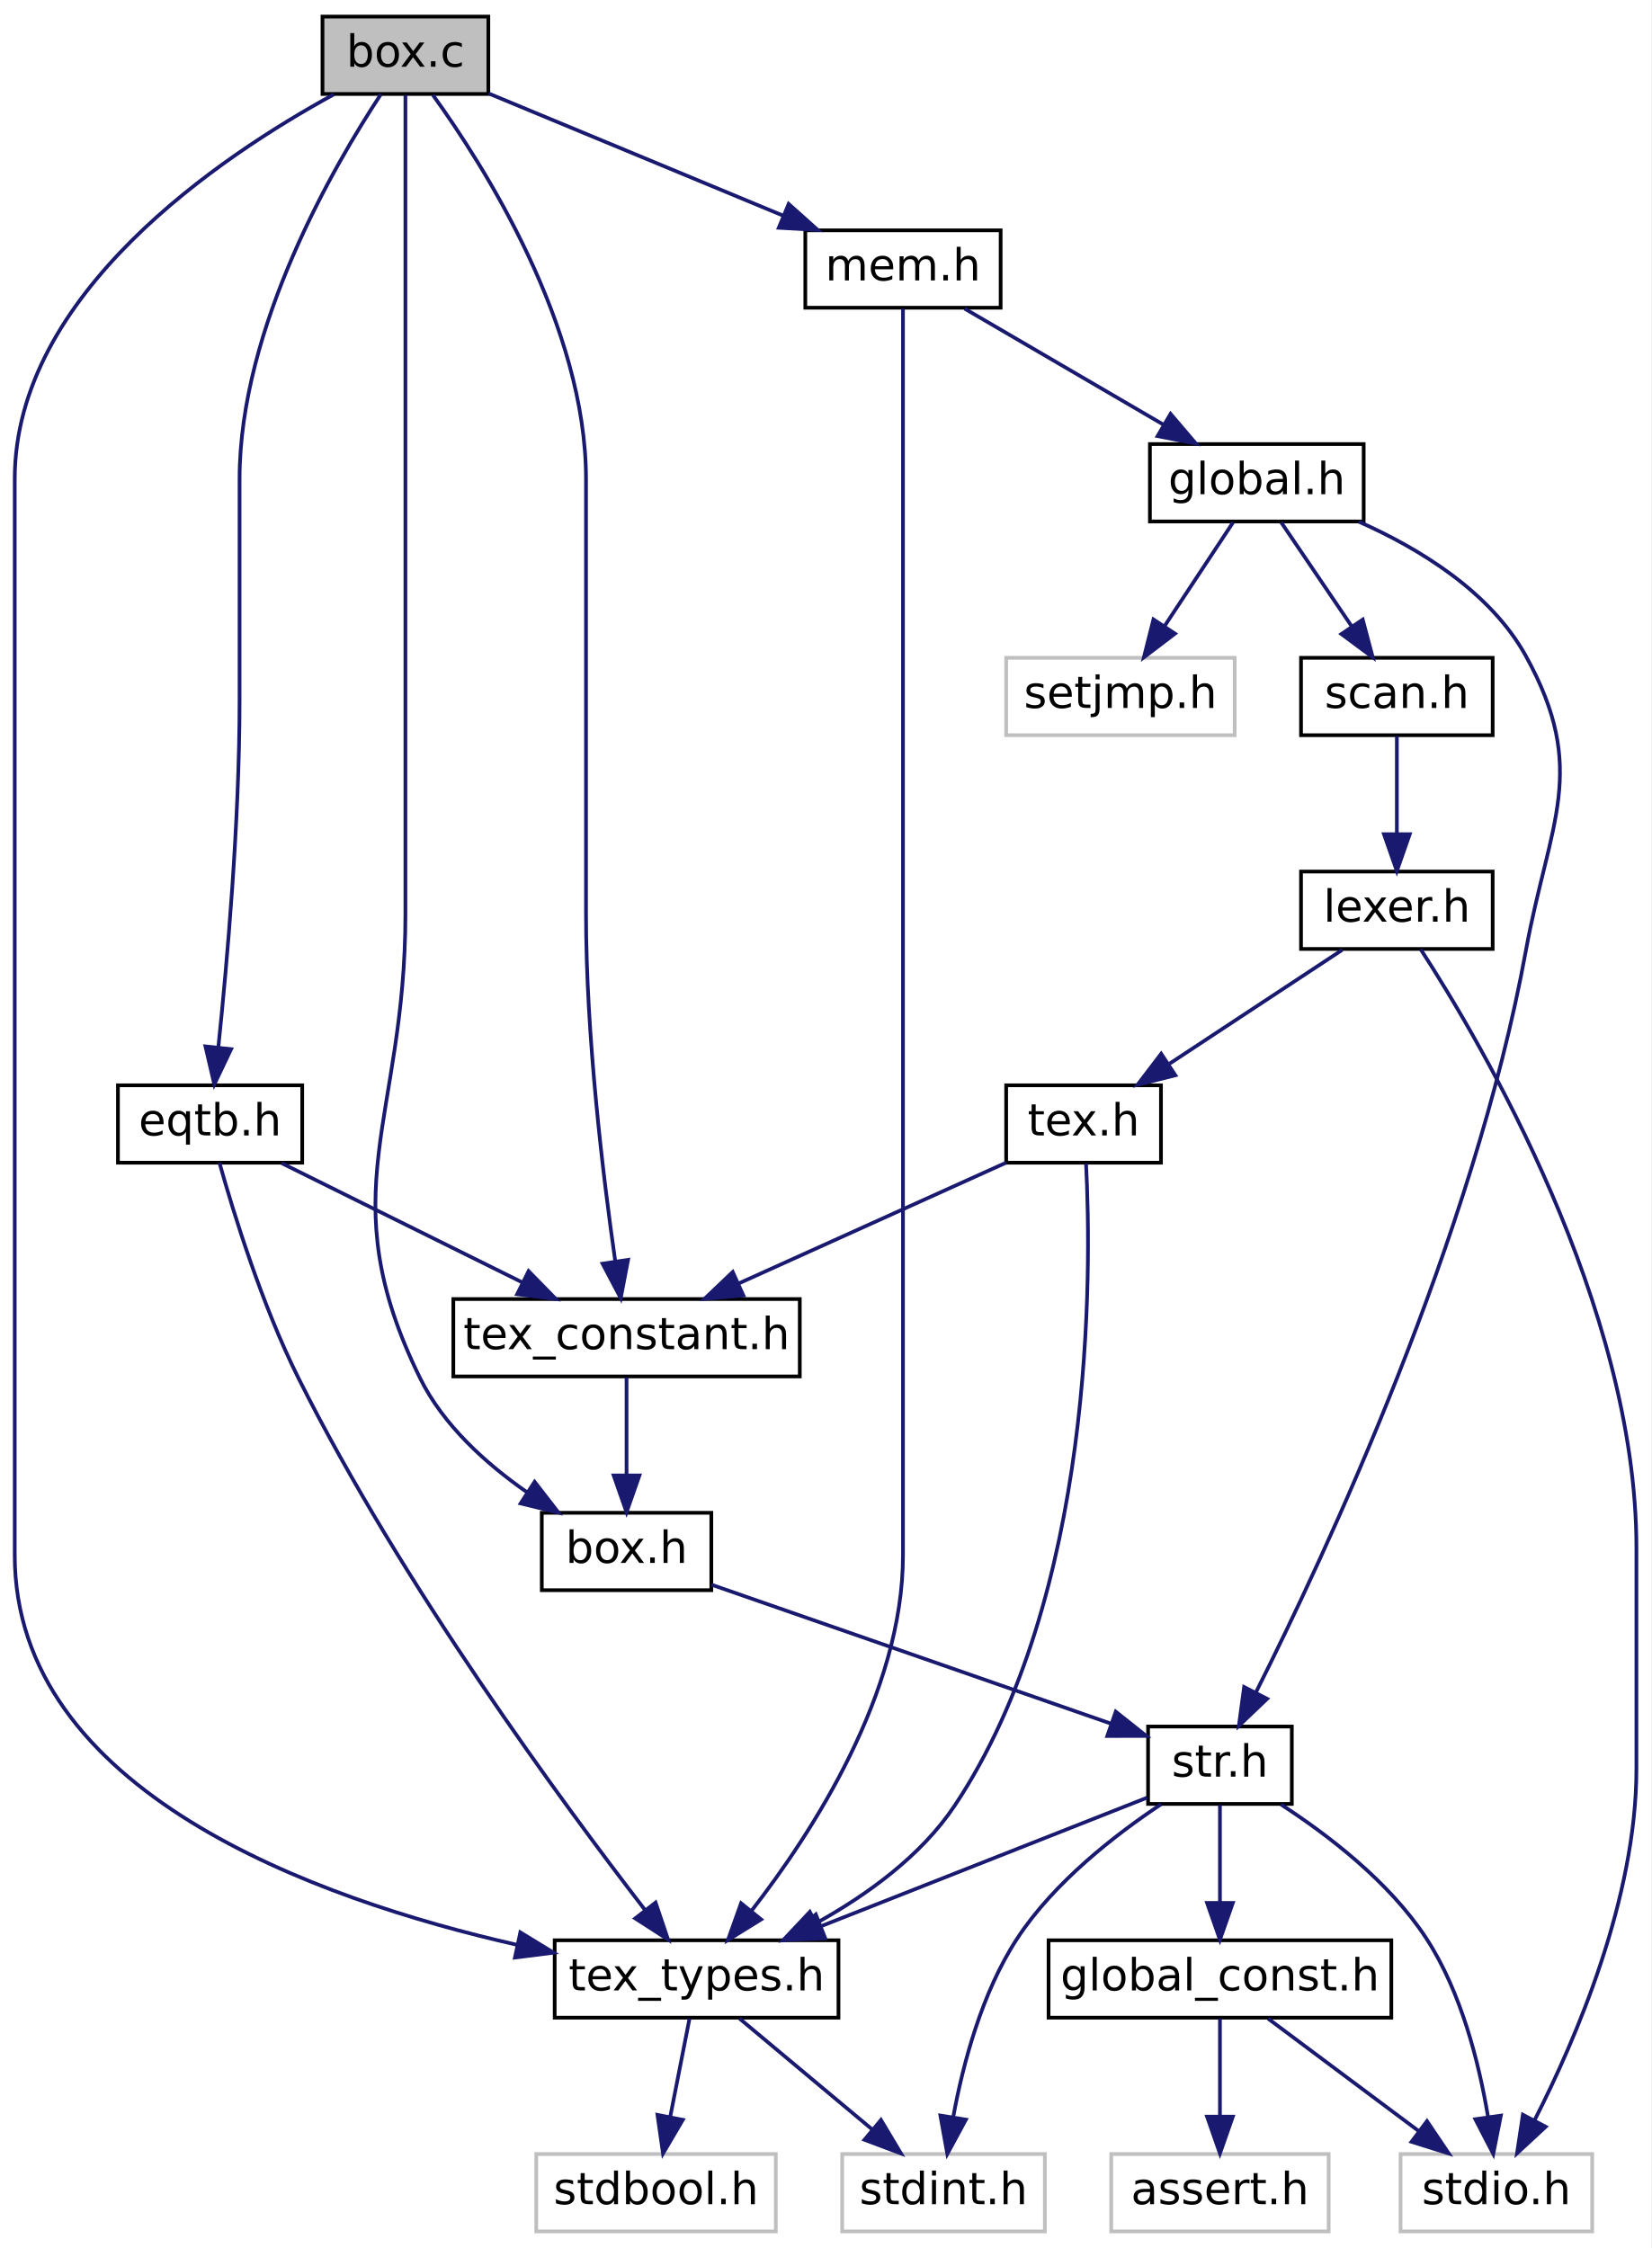
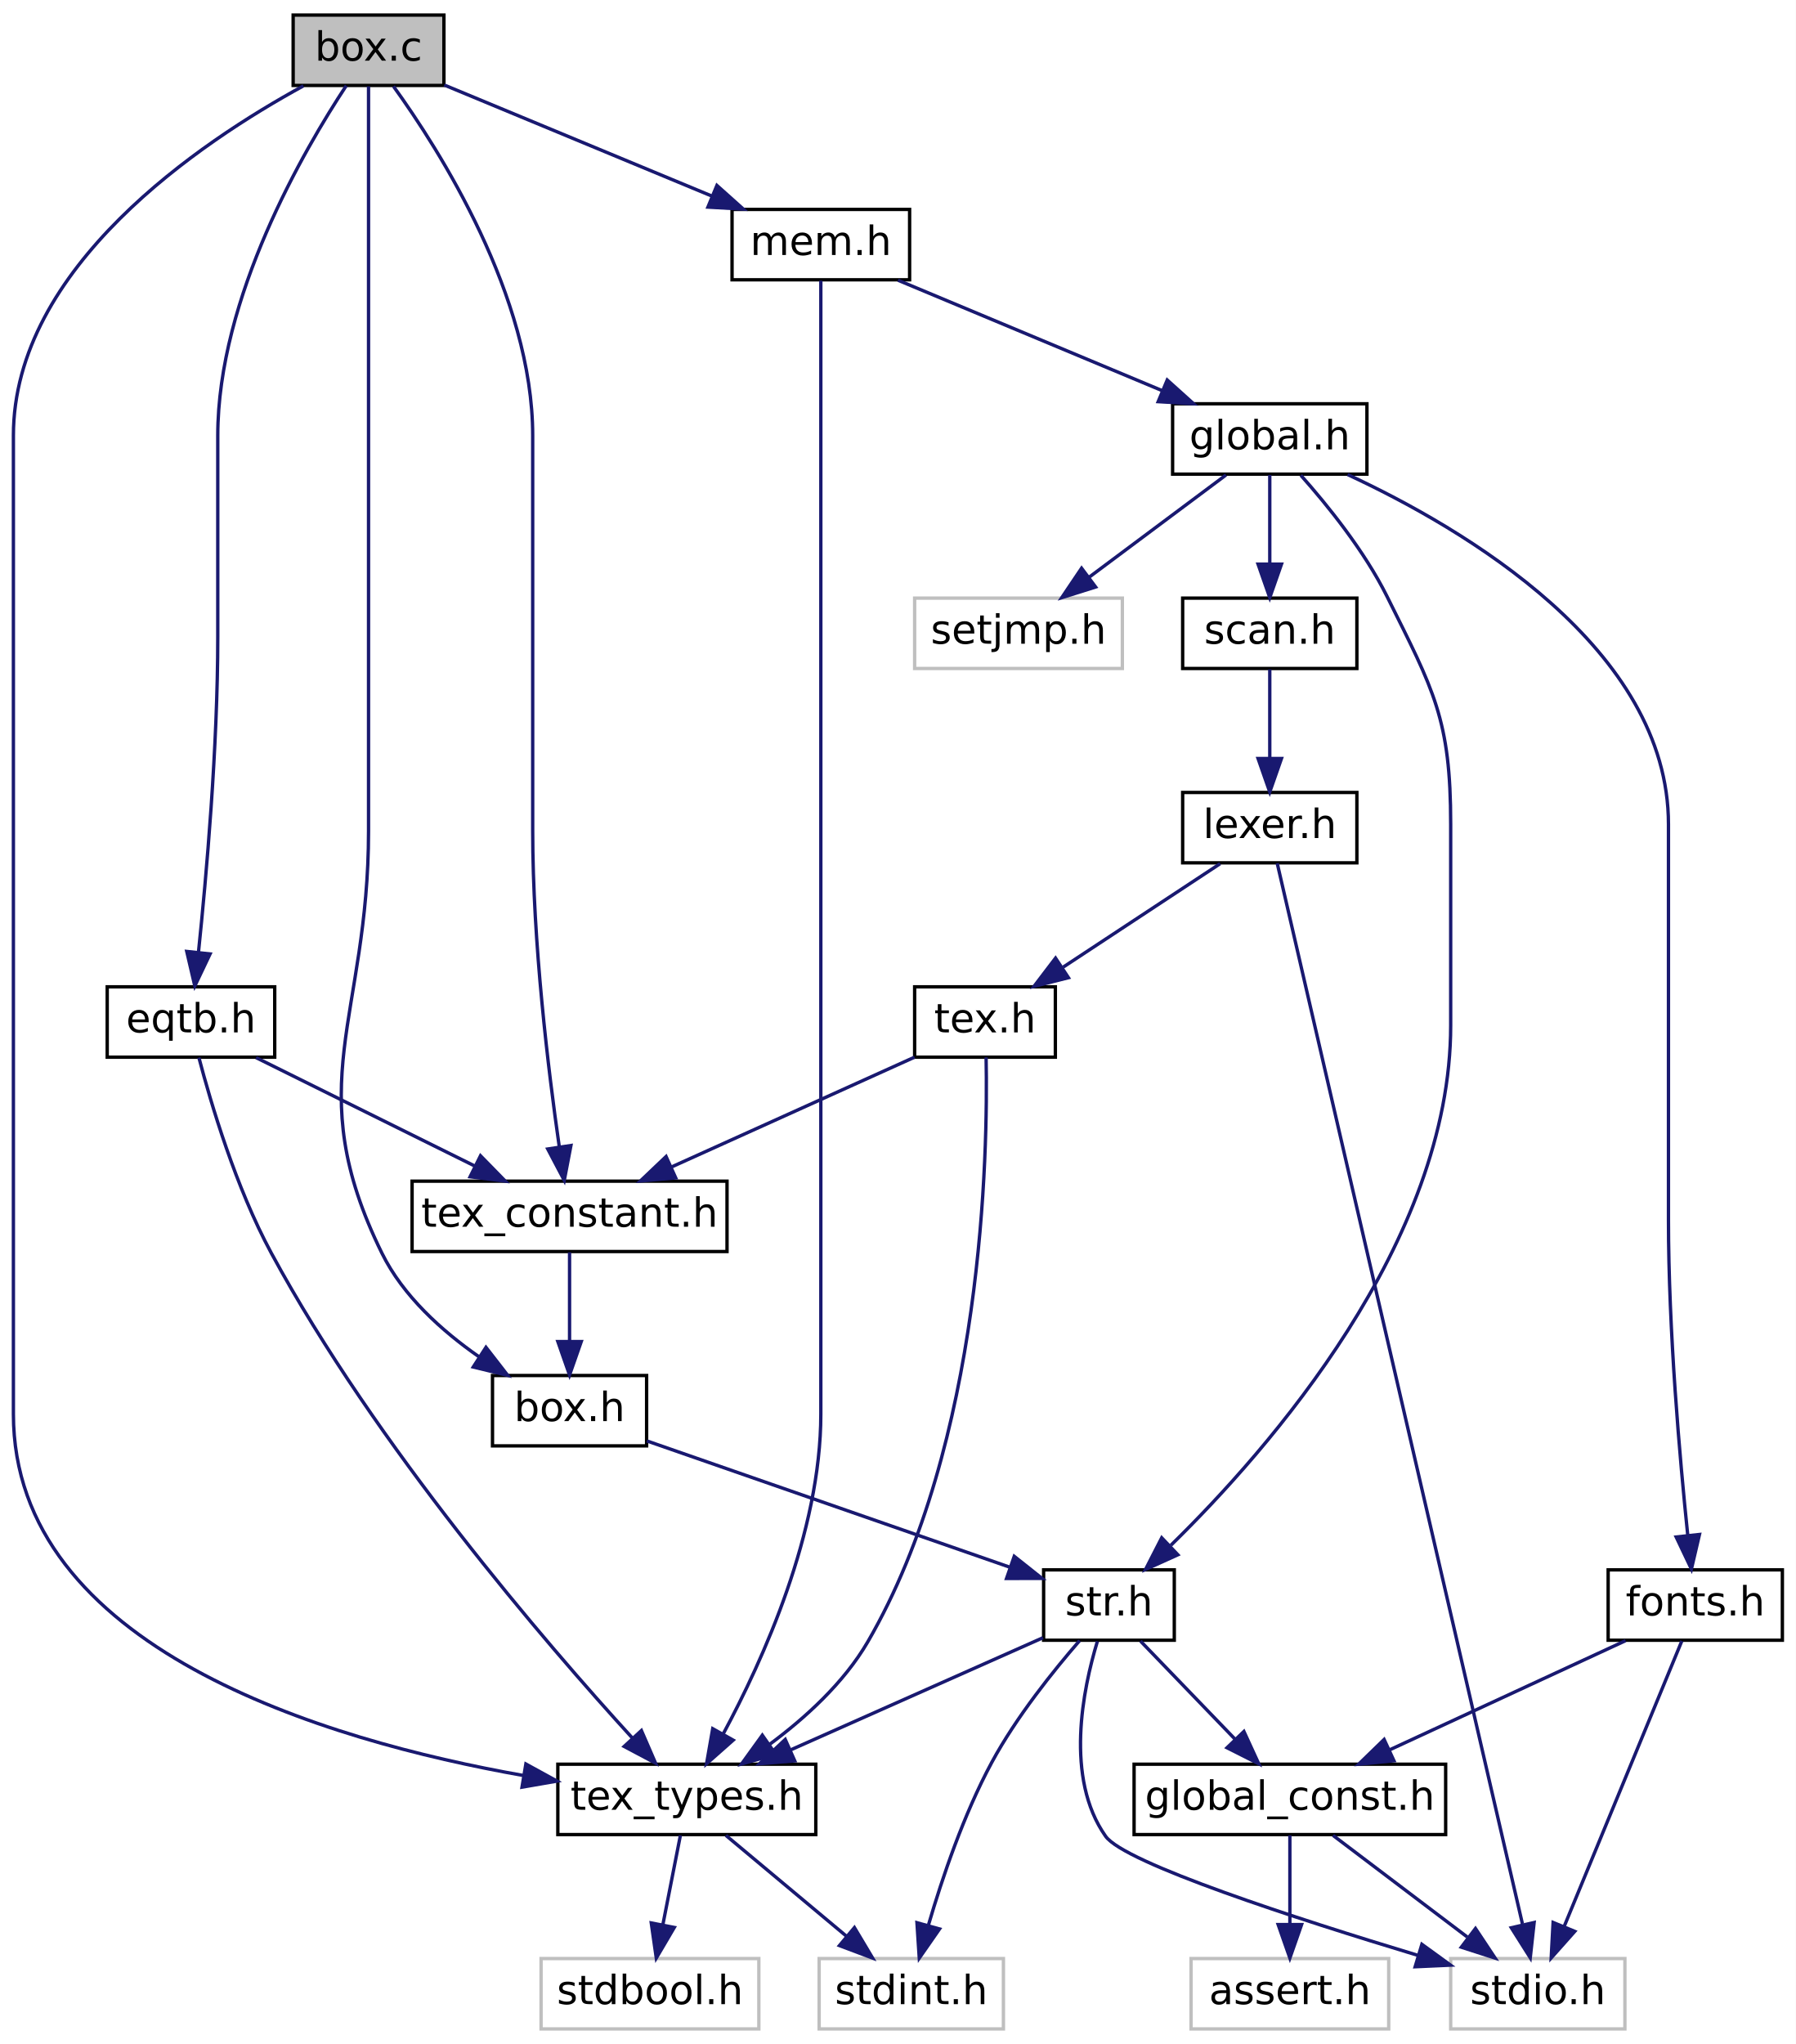
- <svg xmlns="http://www.w3.org/2000/svg" xmlns:xlink="http://www.w3.org/1999/xlink" width="448pt" height="610pt" viewBox="0.00 0.00 448.00 610.00">
+ <svg xmlns="http://www.w3.org/2000/svg" xmlns:xlink="http://www.w3.org/1999/xlink" width="536pt" height="610pt" viewBox="0.00 0.00 536.00 610.00">
  <g id="graph0" class="graph" transform="scale(1 1) rotate(0) translate(4 606)">
-     <polygon fill="white" stroke="transparent" points="-4,4 -4,-606 444,-606 444,4 -4,4" />
+     <polygon fill="white" stroke="transparent" points="-4,4 -4,-606 532,-606 532,4 -4,4" />
    <g id="node1" class="node">
      <g id="a_node1">
        <a xlink:title=" ">
          <polygon fill="#bfbfbf" stroke="black" points="83.5,-580.5 83.5,-601.5 128.5,-601.5 128.5,-580.5 83.5,-580.5" />
          <text text-anchor="middle" x="106" y="-587.9" font-family="DejaVuSans" font-size="12.00">box.c</text>
        </a>
      </g>
    </g>
    <g id="node2" class="node">
      <g id="a_node2">
        <a xlink:href="tex__types_8h.html" target="_top" xlink:title=" ">
-           <polygon fill="white" stroke="black" points="146.5,-58.5 146.5,-79.5 223.5,-79.5 223.5,-58.5 146.5,-58.5" />
-           <text text-anchor="middle" x="185" y="-65.9" font-family="DejaVuSans" font-size="12.00">tex_types.h</text>
+           <polygon fill="white" stroke="black" points="162.5,-58.5 162.5,-79.5 239.5,-79.5 239.5,-58.5 162.5,-58.5" />
+           <text text-anchor="middle" x="201" y="-65.9" font-family="DejaVuSans" font-size="12.00">tex_types.h</text>
        </a>
      </g>
    </g>
    <g id="edge1" class="edge">
-       <path fill="none" stroke="midnightblue" d="M86.56,-580.37C55.96,-563.67 0,-526.27 0,-476 0,-476 0,-476 0,-184 0,-119.89 81.51,-90.66 136.32,-78.26" />
-       <polygon fill="midnightblue" stroke="midnightblue" points="137.18,-81.65 146.22,-76.13 135.71,-74.81 137.18,-81.65" />
+       <path fill="none" stroke="midnightblue" d="M86.56,-580.37C55.96,-563.67 0,-526.27 0,-476 0,-476 0,-476 0,-184 0,-114.22 92.79,-86.64 152.28,-76.12" />
+       <polygon fill="midnightblue" stroke="midnightblue" points="152.96,-79.56 162.25,-74.46 151.81,-72.65 152.96,-79.56" />
    </g>
    <g id="node5" class="node">
      <g id="a_node5">
        <a xlink:href="tex__constant_8h.html" target="_top" xlink:title=" ">
          <polygon fill="white" stroke="black" points="119,-232.5 119,-253.5 213,-253.5 213,-232.5 119,-232.5" />
          <text text-anchor="middle" x="166" y="-239.9" font-family="DejaVuSans" font-size="12.00">tex_constant.h</text>
        </a>
      </g>
    </g>
    <g id="edge4" class="edge">
      <path fill="none" stroke="midnightblue" d="M113.44,-580.24C127.15,-561.26 155,-517.58 155,-476 155,-476 155,-476 155,-358 155,-324.83 159.67,-286.48 162.93,-263.79" />
      <polygon fill="midnightblue" stroke="midnightblue" points="166.41,-264.14 164.42,-253.73 159.49,-263.1 166.41,-264.14" />
    </g>
    <g id="node6" class="node">
      <g id="a_node6">
        <a xlink:href="box_8h.html" target="_top" xlink:title=" ">
          <polygon fill="white" stroke="black" points="143,-174.5 143,-195.5 189,-195.5 189,-174.5 143,-174.5" />
          <text text-anchor="middle" x="166" y="-181.9" font-family="DejaVuSans" font-size="12.00">box.h</text>
        </a>
      </g>
    </g>
-     <g id="edge27" class="edge">
+     <g id="edge30" class="edge">
      <path fill="none" stroke="midnightblue" d="M106,-580.24C106,-560.54 106,-514.59 106,-476 106,-476 106,-476 106,-358 106,-301.97 85.26,-282.27 110,-232 116.27,-219.26 127.89,-208.82 138.93,-201.12" />
      <polygon fill="midnightblue" stroke="midnightblue" points="141.05,-203.91 147.54,-195.54 137.25,-198.04 141.05,-203.91" />
    </g>
    <g id="node11" class="node">
      <g id="a_node11">
        <a xlink:href="mem_8h.html" target="_top" xlink:title=" ">
          <polygon fill="white" stroke="black" points="214.5,-522.5 214.5,-543.5 267.5,-543.5 267.5,-522.5 214.5,-522.5" />
          <text text-anchor="middle" x="241" y="-529.9" font-family="DejaVuSans" font-size="12.00">mem.h</text>
        </a>
      </g>
    </g>
    <g id="edge13" class="edge">
      <path fill="none" stroke="midnightblue" d="M128.6,-580.63C150.46,-571.56 183.84,-557.71 208.54,-547.46" />
      <polygon fill="midnightblue" stroke="midnightblue" points="209.98,-550.66 217.88,-543.59 207.3,-544.19 209.98,-550.66" />
    </g>
-     <g id="node17" class="node">
-       <g id="a_node17">
+     <g id="node18" class="node">
+       <g id="a_node18">
        <a xlink:href="eqtb_8h.html" target="_top" xlink:title=" ">
          <polygon fill="white" stroke="black" points="28,-290.5 28,-311.5 78,-311.5 78,-290.5 28,-290.5" />
          <text text-anchor="middle" x="53" y="-297.9" font-family="DejaVuSans" font-size="12.00">eqtb.h</text>
        </a>
      </g>
    </g>
-     <g id="edge24" class="edge">
+     <g id="edge27" class="edge">
      <path fill="none" stroke="midnightblue" d="M99.36,-580.44C86.84,-561.46 61,-517.28 61,-476 61,-476 61,-476 61,-416 61,-382.9 57.6,-344.53 55.24,-321.82" />
      <polygon fill="midnightblue" stroke="midnightblue" points="58.7,-321.31 54.15,-311.74 51.74,-322.06 58.7,-321.31" />
    </g>
    <g id="node3" class="node">
      <g id="a_node3">
        <a xlink:title=" ">
-           <polygon fill="white" stroke="#bfbfbf" points="141.5,-0.5 141.5,-21.5 206.5,-21.5 206.5,-0.5 141.5,-0.5" />
-           <text text-anchor="middle" x="174" y="-7.9" font-family="DejaVuSans" font-size="12.00">stdbool.h</text>
+           <polygon fill="white" stroke="#bfbfbf" points="157.5,-0.5 157.5,-21.5 222.5,-21.5 222.5,-0.5 157.5,-0.5" />
+           <text text-anchor="middle" x="190" y="-7.9" font-family="DejaVuSans" font-size="12.00">stdbool.h</text>
        </a>
      </g>
    </g>
    <g id="edge2" class="edge">
-       <path fill="none" stroke="midnightblue" d="M183.08,-58.25C181.65,-50.94 179.64,-40.69 177.87,-31.7" />
-       <polygon fill="midnightblue" stroke="midnightblue" points="181.26,-30.78 175.89,-21.64 174.39,-32.13 181.26,-30.78" />
+       <path fill="none" stroke="midnightblue" d="M199.08,-58.25C197.65,-50.94 195.64,-40.69 193.87,-31.7" />
+       <polygon fill="midnightblue" stroke="midnightblue" points="197.26,-30.78 191.89,-21.64 190.39,-32.13 197.26,-30.78" />
    </g>
    <g id="node4" class="node">
      <g id="a_node4">
        <a xlink:title=" ">
-           <polygon fill="white" stroke="#bfbfbf" points="224.5,-0.5 224.5,-21.5 279.5,-21.5 279.5,-0.5 224.5,-0.5" />
-           <text text-anchor="middle" x="252" y="-7.9" font-family="DejaVuSans" font-size="12.00">stdint.h</text>
+           <polygon fill="white" stroke="#bfbfbf" points="240.5,-0.5 240.5,-21.5 295.5,-21.5 295.5,-0.5 240.5,-0.5" />
+           <text text-anchor="middle" x="268" y="-7.9" font-family="DejaVuSans" font-size="12.00">stdint.h</text>
        </a>
      </g>
    </g>
    <g id="edge3" class="edge">
-       <path fill="none" stroke="midnightblue" d="M196.67,-58.25C206.57,-49.97 220.96,-37.94 232.59,-28.22" />
-       <polygon fill="midnightblue" stroke="midnightblue" points="235.03,-30.74 240.46,-21.64 230.55,-25.37 235.03,-30.74" />
+       <path fill="none" stroke="midnightblue" d="M212.67,-58.25C222.57,-49.97 236.96,-37.94 248.59,-28.22" />
+       <polygon fill="midnightblue" stroke="midnightblue" points="251.03,-30.74 256.46,-21.64 246.55,-25.37 251.03,-30.74" />
    </g>
    <g id="edge5" class="edge">
      <path fill="none" stroke="midnightblue" d="M166,-232.25C166,-224.94 166,-214.69 166,-205.7" />
      <polygon fill="midnightblue" stroke="midnightblue" points="169.5,-205.64 166,-195.64 162.5,-205.64 169.5,-205.64" />
    </g>
    <g id="node7" class="node">
      <g id="a_node7">
        <a xlink:href="str_8h.html" target="_top" xlink:title=" ">
          <polygon fill="white" stroke="black" points="307.5,-116.5 307.5,-137.5 346.5,-137.5 346.5,-116.5 307.5,-116.5" />
          <text text-anchor="middle" x="327" y="-123.9" font-family="DejaVuSans" font-size="12.00">str.h</text>
        </a>
      </g>
    </g>
    <g id="edge6" class="edge">
      <path fill="none" stroke="midnightblue" d="M189.07,-175.98C217.63,-166.04 266.31,-149.11 297.54,-138.25" />
      <polygon fill="midnightblue" stroke="midnightblue" points="298.73,-141.54 307.02,-134.95 296.43,-134.93 298.73,-141.54" />
    </g>
    <g id="edge12" class="edge">
-       <path fill="none" stroke="midnightblue" d="M307.26,-118.21C284.45,-109.22 246.54,-94.27 218.97,-83.4" />
-       <polygon fill="midnightblue" stroke="midnightblue" points="219.92,-80.01 209.33,-79.59 217.35,-86.52 219.92,-80.01" />
+       <path fill="none" stroke="midnightblue" d="M307.31,-117.25C287.12,-108.27 255.41,-94.18 231.87,-83.72" />
+       <polygon fill="midnightblue" stroke="midnightblue" points="233.22,-80.49 222.66,-79.63 230.38,-86.89 233.22,-80.49" />
    </g>
    <g id="edge8" class="edge">
-       <path fill="none" stroke="midnightblue" d="M311.03,-116.41C298.68,-108.2 282.03,-95.3 272,-80 262.42,-65.38 257.31,-46.05 254.67,-31.74" />
-       <polygon fill="midnightblue" stroke="midnightblue" points="258.07,-30.84 253.03,-21.52 251.15,-31.95 258.07,-30.84" />
+       <path fill="none" stroke="midnightblue" d="M318.25,-116.39C310.51,-107.48 299.34,-93.6 292,-80 283.65,-64.53 277.24,-45.56 273.15,-31.6" />
+       <polygon fill="midnightblue" stroke="midnightblue" points="276.43,-30.33 270.38,-21.63 269.69,-32.2 276.43,-30.33" />
    </g>
    <g id="node8" class="node">
      <g id="a_node8">
        <a xlink:title=" ">
-           <polygon fill="white" stroke="#bfbfbf" points="376,-0.5 376,-21.5 428,-21.5 428,-0.5 376,-0.5" />
-           <text text-anchor="middle" x="402" y="-7.9" font-family="DejaVuSans" font-size="12.00">stdio.h</text>
+           <polygon fill="white" stroke="#bfbfbf" points="429,-0.5 429,-21.5 481,-21.5 481,-0.5 429,-0.5" />
+           <text text-anchor="middle" x="455" y="-7.9" font-family="DejaVuSans" font-size="12.00">stdio.h</text>
        </a>
      </g>
    </g>
    <g id="edge7" class="edge">
-       <path fill="none" stroke="midnightblue" d="M343.58,-116.34C356.16,-108.19 372.97,-95.39 383,-80 392.51,-65.42 397.31,-46.08 399.71,-31.76" />
-       <polygon fill="midnightblue" stroke="midnightblue" points="403.22,-31.93 401.16,-21.53 396.29,-30.95 403.22,-31.93" />
+       <path fill="none" stroke="midnightblue" d="M323.55,-116.17C319.22,-101.93 313.75,-75.37 326,-58 331.62,-50.03 383.03,-33.38 419.22,-22.45" />
+       <polygon fill="midnightblue" stroke="midnightblue" points="420.4,-25.75 428.97,-19.53 418.39,-19.05 420.4,-25.75" />
    </g>
    <g id="node9" class="node">
      <g id="a_node9">
        <a xlink:href="global__const_8h.html" target="_top" xlink:title=" ">
-           <polygon fill="white" stroke="black" points="280.5,-58.5 280.5,-79.5 373.5,-79.5 373.5,-58.5 280.5,-58.5" />
-           <text text-anchor="middle" x="327" y="-65.9" font-family="DejaVuSans" font-size="12.00">global_const.h</text>
+           <polygon fill="white" stroke="black" points="334.5,-58.5 334.5,-79.5 427.5,-79.5 427.5,-58.5 334.5,-58.5" />
+           <text text-anchor="middle" x="381" y="-65.9" font-family="DejaVuSans" font-size="12.00">global_const.h</text>
        </a>
      </g>
    </g>
    <g id="edge9" class="edge">
-       <path fill="none" stroke="midnightblue" d="M327,-116.25C327,-108.94 327,-98.69 327,-89.7" />
-       <polygon fill="midnightblue" stroke="midnightblue" points="330.5,-89.64 327,-79.64 323.5,-89.64 330.5,-89.64" />
+       <path fill="none" stroke="midnightblue" d="M336.41,-116.25C344.15,-108.22 355.31,-96.64 364.53,-87.08" />
+       <polygon fill="midnightblue" stroke="midnightblue" points="367.28,-89.27 371.7,-79.64 362.24,-84.41 367.28,-89.27" />
    </g>
    <g id="edge11" class="edge">
-       <path fill="none" stroke="midnightblue" d="M340.06,-58.25C351.36,-49.81 367.88,-37.47 381.03,-27.66" />
-       <polygon fill="midnightblue" stroke="midnightblue" points="383.17,-30.43 389.09,-21.64 378.98,-24.82 383.17,-30.43" />
+       <path fill="none" stroke="midnightblue" d="M393.89,-58.25C404.93,-49.89 421.03,-37.71 433.94,-27.94" />
+       <polygon fill="midnightblue" stroke="midnightblue" points="436.4,-30.47 442.26,-21.64 432.17,-24.89 436.4,-30.47" />
    </g>
    <g id="node10" class="node">
      <g id="a_node10">
        <a xlink:title=" ">
-           <polygon fill="white" stroke="#bfbfbf" points="297.5,-0.5 297.5,-21.5 356.5,-21.5 356.5,-0.5 297.5,-0.5" />
-           <text text-anchor="middle" x="327" y="-7.9" font-family="DejaVuSans" font-size="12.00">assert.h</text>
+           <polygon fill="white" stroke="#bfbfbf" points="351.5,-0.5 351.5,-21.5 410.5,-21.5 410.5,-0.5 351.5,-0.5" />
+           <text text-anchor="middle" x="381" y="-7.9" font-family="DejaVuSans" font-size="12.00">assert.h</text>
        </a>
      </g>
    </g>
    <g id="edge10" class="edge">
-       <path fill="none" stroke="midnightblue" d="M327,-58.25C327,-50.94 327,-40.69 327,-31.7" />
-       <polygon fill="midnightblue" stroke="midnightblue" points="330.5,-31.64 327,-21.64 323.5,-31.64 330.5,-31.64" />
+       <path fill="none" stroke="midnightblue" d="M381,-58.25C381,-50.94 381,-40.69 381,-31.7" />
+       <polygon fill="midnightblue" stroke="midnightblue" points="384.5,-31.64 381,-21.64 377.5,-31.64 384.5,-31.64" />
    </g>
    <g id="edge14" class="edge">
-       <path fill="none" stroke="midnightblue" d="M241,-522.24C241,-502.54 241,-456.59 241,-418 241,-418 241,-418 241,-184 241,-146.6 216.41,-108.71 199.82,-87.4" />
-       <polygon fill="midnightblue" stroke="midnightblue" points="202.51,-85.16 193.51,-79.58 197.07,-89.56 202.51,-85.16" />
+       <path fill="none" stroke="midnightblue" d="M241,-522.24C241,-502.54 241,-456.59 241,-418 241,-418 241,-418 241,-184 241,-148.71 223.73,-110.57 211.88,-88.57" />
+       <polygon fill="midnightblue" stroke="midnightblue" points="214.84,-86.68 206.9,-79.66 208.73,-90.1 214.84,-86.68" />
    </g>
    <g id="node12" class="node">
      <g id="a_node12">
        <a xlink:href="global_8h.html" target="_top" xlink:title=" ">
-           <polygon fill="white" stroke="black" points="308,-464.5 308,-485.5 366,-485.5 366,-464.5 308,-464.5" />
-           <text text-anchor="middle" x="337" y="-471.9" font-family="DejaVuSans" font-size="12.00">global.h</text>
+           <polygon fill="white" stroke="black" points="346,-464.5 346,-485.5 404,-485.5 404,-464.5 346,-464.5" />
+           <text text-anchor="middle" x="375" y="-471.9" font-family="DejaVuSans" font-size="12.00">global.h</text>
        </a>
      </g>
    </g>
    <g id="edge15" class="edge">
-       <path fill="none" stroke="midnightblue" d="M257.72,-522.25C272.59,-513.57 294.55,-500.76 311.59,-490.82" />
-       <polygon fill="midnightblue" stroke="midnightblue" points="313.6,-493.7 320.47,-485.64 310.07,-487.66 313.6,-493.7" />
+       <path fill="none" stroke="midnightblue" d="M264.04,-522.37C285.74,-513.3 318.46,-499.63 342.75,-489.48" />
+       <polygon fill="midnightblue" stroke="midnightblue" points="344.39,-492.59 352.27,-485.5 341.69,-486.13 344.39,-492.59" />
    </g>
    <g id="edge17" class="edge">
-       <path fill="none" stroke="midnightblue" d="M364.7,-464.43C381.05,-457.18 400.37,-445.44 410,-428 427.18,-396.87 416.38,-382.98 410,-348 395.81,-270.18 355.54,-184.11 336.81,-146.88" />
-       <polygon fill="midnightblue" stroke="midnightblue" points="339.8,-145.03 332.14,-137.72 333.56,-148.22 339.8,-145.03" />
+       <path fill="none" stroke="midnightblue" d="M384.27,-464.16C392.14,-455.31 403.21,-441.66 410,-428 423.97,-399.9 429,-391.38 429,-360 429,-360 429,-360 429,-300 429,-235.26 374.88,-173.58 345.49,-144.85" />
+       <polygon fill="midnightblue" stroke="midnightblue" points="347.57,-142 337.92,-137.64 342.75,-147.07 347.57,-142" />
    </g>
    <g id="node13" class="node">
      <g id="a_node13">
        <a xlink:title=" ">
          <polygon fill="white" stroke="#bfbfbf" points="269,-406.5 269,-427.5 331,-427.5 331,-406.5 269,-406.5" />
          <text text-anchor="middle" x="300" y="-413.9" font-family="DejaVuSans" font-size="12.00">setjmp.h</text>
        </a>
      </g>
    </g>
    <g id="edge16" class="edge">
-       <path fill="none" stroke="midnightblue" d="M330.56,-464.25C325.46,-456.54 318.21,-445.56 312.05,-436.23" />
-       <polygon fill="midnightblue" stroke="midnightblue" points="314.8,-434.06 306.37,-427.64 308.96,-437.92 314.8,-434.06" />
+       <path fill="none" stroke="midnightblue" d="M361.94,-464.25C350.64,-455.81 334.12,-443.47 320.97,-433.66" />
+       <polygon fill="midnightblue" stroke="midnightblue" points="323.02,-430.82 312.91,-427.64 318.83,-436.43 323.02,-430.82" />
    </g>
    <g id="node14" class="node">
      <g id="a_node14">
        <a xlink:href="scan_8h.html" target="_top" xlink:title=" ">
          <polygon fill="white" stroke="black" points="349,-406.5 349,-427.5 401,-427.5 401,-406.5 349,-406.5" />
          <text text-anchor="middle" x="375" y="-413.9" font-family="DejaVuSans" font-size="12.00">scan.h</text>
        </a>
      </g>
    </g>
    <g id="edge18" class="edge">
-       <path fill="none" stroke="midnightblue" d="M343.62,-464.25C348.9,-456.46 356.45,-445.33 362.82,-435.94" />
-       <polygon fill="midnightblue" stroke="midnightblue" points="365.74,-437.88 368.46,-427.64 359.95,-433.95 365.74,-437.88" />
+       <path fill="none" stroke="midnightblue" d="M375,-464.25C375,-456.94 375,-446.69 375,-437.7" />
+       <polygon fill="midnightblue" stroke="midnightblue" points="378.5,-437.64 375,-427.64 371.5,-437.64 378.5,-437.64" />
+     </g>
+     <g id="node17" class="node">
+       <g id="a_node17">
+         <a xlink:href="fonts_8h.html" target="_top" xlink:title=" ">
+           <polygon fill="white" stroke="black" points="476,-116.5 476,-137.5 528,-137.5 528,-116.5 476,-116.5" />
+           <text text-anchor="middle" x="502" y="-123.9" font-family="DejaVuSans" font-size="12.00">fonts.h</text>
+         </a>
+       </g>
+     </g>
+     <g id="edge24" class="edge">
+       <path fill="none" stroke="midnightblue" d="M398.23,-464.38C432.86,-448.31 494,-412.5 494,-360 494,-360 494,-360 494,-242 494,-208.9 497.4,-170.53 499.76,-147.82" />
+       <polygon fill="midnightblue" stroke="midnightblue" points="503.26,-148.06 500.85,-137.74 496.3,-147.31 503.26,-148.06" />
    </g>
    <g id="node15" class="node">
      <g id="a_node15">
        <a xlink:href="lexer_8h.html" target="_top" xlink:title=" ">
          <polygon fill="white" stroke="black" points="349,-348.5 349,-369.5 401,-369.5 401,-348.5 349,-348.5" />
          <text text-anchor="middle" x="375" y="-355.9" font-family="DejaVuSans" font-size="12.00">lexer.h</text>
        </a>
      </g>
    </g>
    <g id="edge19" class="edge">
      <path fill="none" stroke="midnightblue" d="M375,-406.25C375,-398.94 375,-388.69 375,-379.7" />
      <polygon fill="midnightblue" stroke="midnightblue" points="378.5,-379.64 375,-369.64 371.5,-379.64 378.5,-379.64" />
    </g>
    <g id="edge20" class="edge">
-       <path fill="none" stroke="midnightblue" d="M381.47,-348.4C397.91,-323.06 440,-251.76 440,-186 440,-186 440,-186 440,-126 440,-90.9 423.59,-52.7 412.34,-30.63" />
-       <polygon fill="midnightblue" stroke="midnightblue" points="415.38,-28.9 407.61,-21.7 409.19,-32.17 415.38,-28.9" />
+       <path fill="none" stroke="midnightblue" d="M377.22,-348.38C388.05,-301.54 435.39,-96.82 450.41,-31.86" />
+       <polygon fill="midnightblue" stroke="midnightblue" points="453.91,-32.26 452.75,-21.73 447.09,-30.69 453.91,-32.26" />
    </g>
    <g id="node16" class="node">
      <g id="a_node16">
        <a xlink:href="tex_8h.html" target="_top" xlink:title=" ">
          <polygon fill="white" stroke="black" points="269,-290.5 269,-311.5 311,-311.5 311,-290.5 269,-290.5" />
          <text text-anchor="middle" x="290" y="-297.9" font-family="DejaVuSans" font-size="12.00">tex.h</text>
        </a>
      </g>
    </g>
    <g id="edge21" class="edge">
      <path fill="none" stroke="midnightblue" d="M360.19,-348.25C347.27,-339.73 328.31,-327.24 313.34,-317.38" />
      <polygon fill="midnightblue" stroke="midnightblue" points="314.91,-314.22 304.64,-311.64 311.06,-320.07 314.91,-314.22" />
    </g>
    <g id="edge22" class="edge">
-       <path fill="none" stroke="midnightblue" d="M290.67,-290.23C292.17,-261.06 293.1,-173.06 255,-116 245.88,-102.34 231.18,-91.78 217.61,-84.24" />
-       <polygon fill="midnightblue" stroke="midnightblue" points="218.96,-81 208.47,-79.51 215.73,-87.22 218.96,-81" />
+       <path fill="none" stroke="midnightblue" d="M290.33,-290.44C290.9,-261.85 289.48,-175.32 255,-116 247.87,-103.73 236.22,-93.19 225.56,-85.31" />
+       <polygon fill="midnightblue" stroke="midnightblue" points="227.54,-82.42 217.34,-79.57 223.54,-88.16 227.54,-82.42" />
    </g>
    <g id="edge23" class="edge">
      <path fill="none" stroke="midnightblue" d="M268.97,-290.5C249.01,-281.49 218.82,-267.85 196.28,-257.67" />
      <polygon fill="midnightblue" stroke="midnightblue" points="197.69,-254.47 187.14,-253.55 194.81,-260.85 197.69,-254.47" />
    </g>
    <g id="edge25" class="edge">
-       <path fill="none" stroke="midnightblue" d="M55.55,-290.46C59.32,-277.02 67.03,-251.93 77,-232 104.95,-176.11 148.85,-116.45 171.09,-87.62" />
-       <polygon fill="midnightblue" stroke="midnightblue" points="173.88,-89.74 177.26,-79.7 168.35,-85.44 173.88,-89.74" />
+       <path fill="none" stroke="midnightblue" d="M497.99,-116.28C490.22,-97.43 472.99,-55.62 462.86,-31.05" />
+       <polygon fill="midnightblue" stroke="midnightblue" points="466.04,-29.61 459,-21.69 459.57,-32.27 466.04,-29.61" />
    </g>
    <g id="edge26" class="edge">
+       <path fill="none" stroke="midnightblue" d="M481.2,-116.37C461.78,-107.38 432.58,-93.87 410.7,-83.75" />
+       <polygon fill="midnightblue" stroke="midnightblue" points="412.07,-80.52 401.53,-79.5 409.13,-86.88 412.07,-80.52" />
+     </g>
+     <g id="edge28" class="edge">
+       <path fill="none" stroke="midnightblue" d="M55.37,-290.37C58.93,-276.82 66.39,-251.6 77,-232 108.16,-174.46 158.93,-115.59 184.78,-87.28" />
+       <polygon fill="midnightblue" stroke="midnightblue" points="187.45,-89.55 191.66,-79.83 182.3,-84.8 187.45,-89.55" />
+     </g>
+     <g id="edge29" class="edge">
      <path fill="none" stroke="midnightblue" d="M72.43,-290.37C90.4,-281.46 117.34,-268.11 137.71,-258.02" />
      <polygon fill="midnightblue" stroke="midnightblue" points="139.42,-261.08 146.83,-253.5 136.31,-254.81 139.42,-261.08" />
    </g>
  </g>
</svg>
